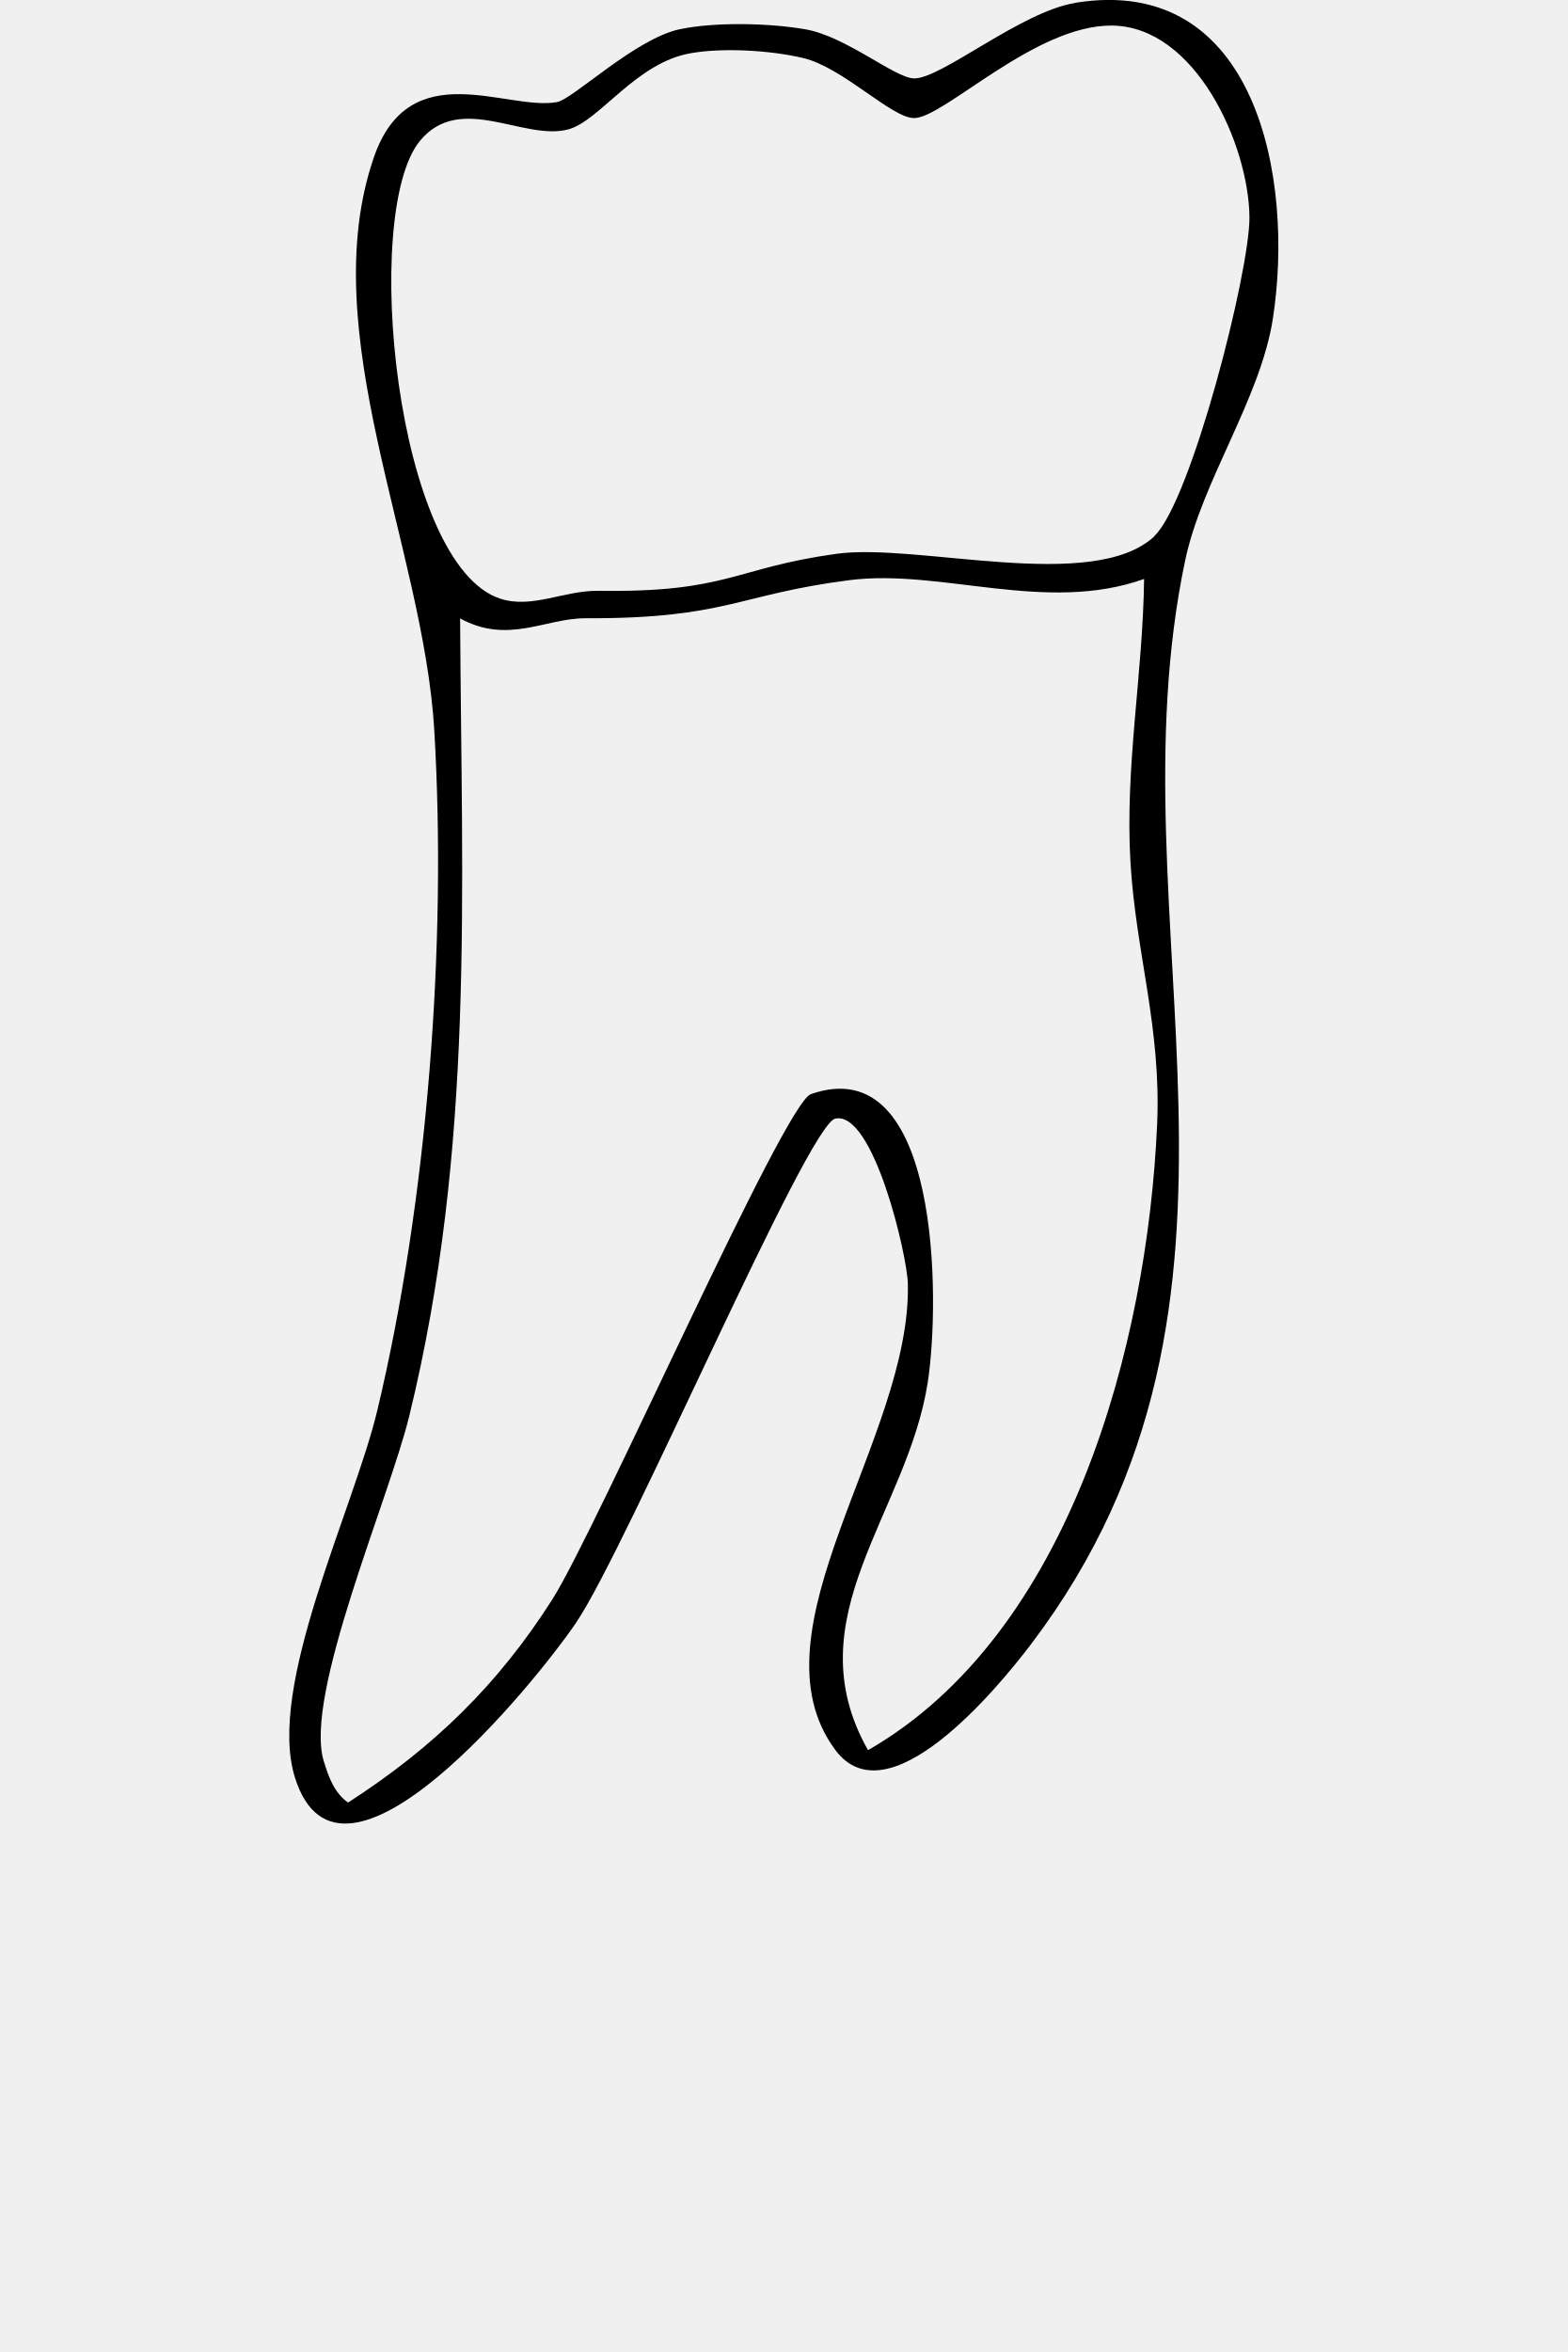
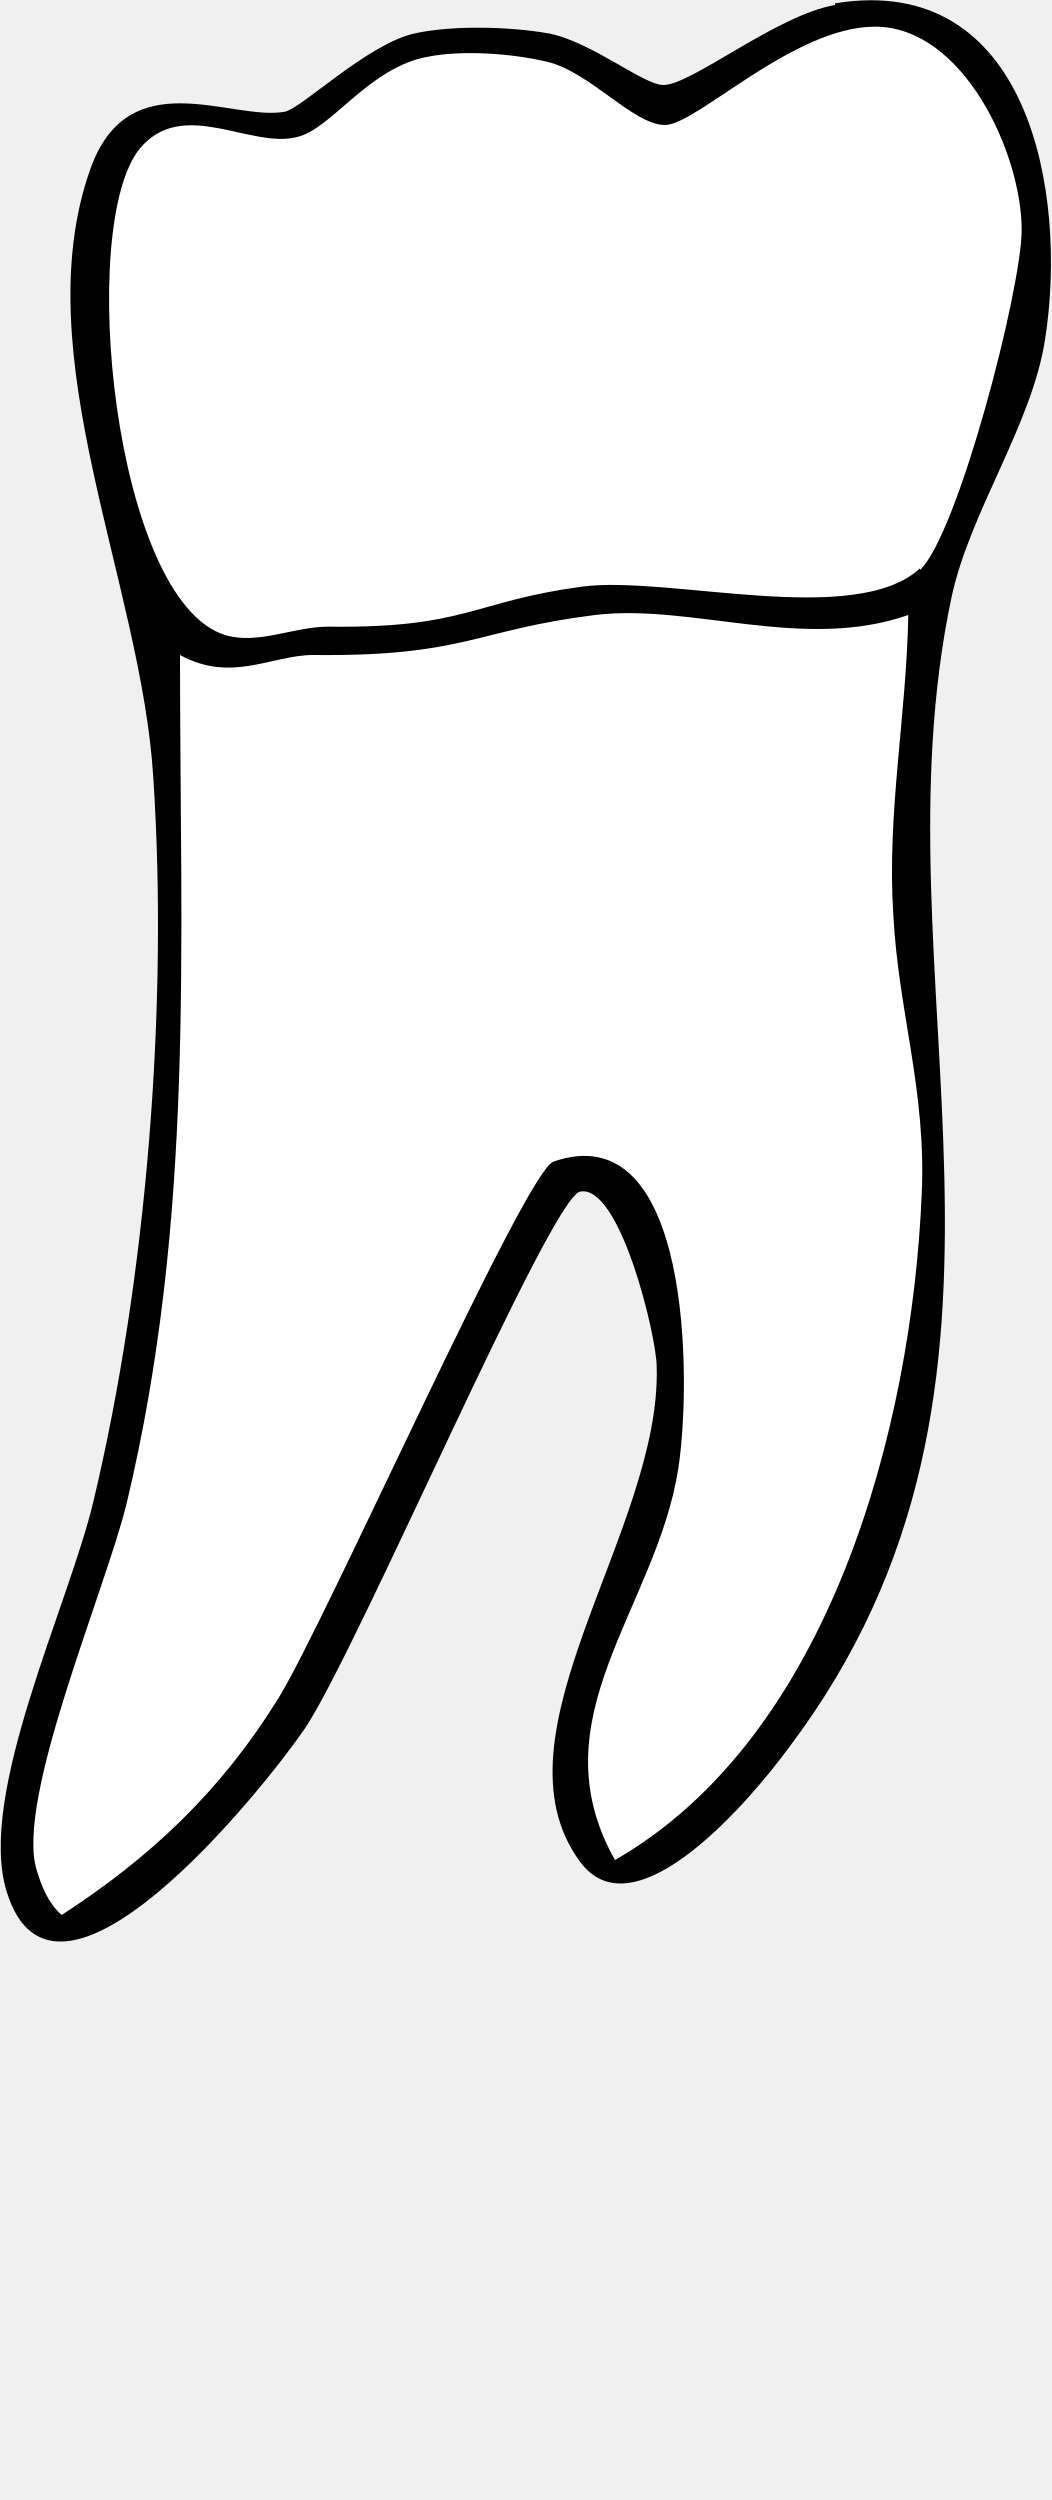
- <svg xmlns="http://www.w3.org/2000/svg" id="Layer_2" data-name="Layer 2" viewBox="0 0 100 150">
+ <svg xmlns="http://www.w3.org/2000/svg" id="Layer_2" version="1.1" viewBox="0 0 63.1 150">
  <defs>
    <style>
-       .cls-1 {
+       .st0 {
+         fill: #fff;
+       }
+ 
+       .st1 {
        fill: none;
      }
    </style>
  </defs>
-   <g id="Layer_1-2" data-name="Layer 1">
-     <rect class="cls-1" width="100" height="150" />
-     <path d="M68.58.18c11.6-1.89,14,11.28,12.61,20.17-.8,5.09-4.52,10.32-5.59,15.39-4.86,23.04,6.99,46.9-9.81,69.09-2.24,2.96-9.17,11.27-12.51,6.77-5.63-7.59,4.87-19.89,4.63-29.74-.04-1.79-2.19-11.04-4.63-10.52-1.77.38-13.28,27.36-16.54,32.16-2.57,3.79-15.03,19.16-17.93,9.85-1.81-5.8,3.74-17.07,5.25-23.37,3.2-13.37,4.46-29.72,3.64-43.44-.7-11.68-7.69-25.38-3.85-36.51,2.29-6.63,8.49-2.93,11.69-3.52,1.01-.19,5.02-4.07,7.84-4.65,2.28-.47,5.69-.39,8,.01,2.58.45,5.68,3.09,6.91,3.13,1.72.06,6.82-4.25,10.28-4.81ZM73.63,34.19c2.34-2.19,6.11-16.91,6.07-20.36-.05-4.61-3.45-12.17-8.79-12.2-4.91-.03-10.7,5.9-12.6,5.9-1.44,0-4.54-3.23-7.08-3.83-2.08-.49-5.07-.67-7.15-.31-3.49.59-5.8,4.28-7.79,4.85-2.83.8-6.92-2.39-9.5.74-3.77,4.57-1.56,27.08,5.15,29.21,2.02.64,4.05-.54,6.23-.51,8.27.12,8.63-1.45,15.18-2.36,5.17-.72,16.38,2.53,20.29-1.12ZM72.99,36.92c-6.27,2.24-12.97-.67-18.81.08-7.18.92-7.82,2.46-16.86,2.43-2.54,0-4.92,1.68-7.97.01.09,17.56.95,33.71-3.25,50.89-1.3,5.31-6.73,17.79-5.45,21.98.31,1.01.65,2,1.55,2.65,5.44-3.5,9.57-7.51,13.04-12.97,2.84-4.48,14.77-31.61,16.48-32.21,8.28-2.9,8.26,13.23,7.46,18.38-1.3,8.38-8.59,15.01-3.81,23.46,12.94-7.45,17.81-25.87,18.44-39.88.28-6.18-1.36-10.98-1.7-16.75-.36-6.11.8-12.02.87-18.08Z" />
+   <path class="st0" d="M50.1.2c11.6-1.9,14,11.3,12.6,20.2-.8,5.1-4.5,10.3-5.6,15.4-4.9,23,7,46.9-9.8,69.1-2.2,3-9.2,11.3-12.5,6.8-5.6-7.6,4.9-19.9,4.6-29.7,0-1.8-2.2-11-4.6-10.5-1.8.4-13.3,27.4-16.5,32.2-2.6,3.8-15,19.2-17.9,9.8-1.8-5.8,3.7-17.1,5.2-23.4,3.2-13.4,4.5-29.7,3.6-43.4-.7-11.7-7.7-25.4-3.8-36.5,2.3-6.6,8.5-2.9,11.7-3.5,1-.2,5-4.1,7.8-4.7,2.3-.5,5.7-.4,8,0,2.6.5,5.7,3.1,6.9,3.1,1.7,0,6.8-4.2,10.3-4.8h0Z" />
+   <g id="Layer_1-2">
+     <rect class="st1" width="63.1" height="150" />
+     <path d="M50.1.2c11.6-1.9,14,11.3,12.6,20.2-.8,5.1-4.5,10.3-5.6,15.4-4.9,23,7,46.9-9.8,69.1-2.2,3-9.2,11.3-12.5,6.8-5.6-7.6,4.9-19.9,4.6-29.7,0-1.8-2.2-11-4.6-10.5-1.8.4-13.3,27.4-16.5,32.2-2.6,3.8-15,19.2-17.9,9.8-1.8-5.8,3.7-17.1,5.2-23.4,3.2-13.4,4.5-29.7,3.6-43.4-.7-11.7-7.7-25.4-3.8-36.5,2.3-6.6,8.5-2.9,11.7-3.5,1-.2,5-4.1,7.8-4.7,2.3-.5,5.7-.4,8,0,2.6.5,5.7,3.1,6.9,3.1,1.7,0,6.8-4.2,10.3-4.8h0ZM55.2,34.2c2.3-2.2,6.1-16.9,6.1-20.4,0-4.6-3.5-12.2-8.8-12.2-4.9,0-10.7,5.9-12.6,5.9s-4.5-3.2-7.1-3.8c-2.1-.5-5.1-.7-7.1-.3-3.5.6-5.8,4.3-7.8,4.8-2.8.8-6.9-2.4-9.5.7-3.8,4.6-1.6,27.1,5.1,29.2,2,.6,4.1-.5,6.2-.5,8.3.1,8.6-1.5,15.2-2.4,5.2-.7,16.4,2.5,20.3-1.1h0ZM54.5,36.9c-6.3,2.2-13-.7-18.8,0-7.2.9-7.8,2.5-16.9,2.4-2.5,0-4.9,1.7-8,0,0,17.6.9,33.7-3.2,50.9-1.3,5.3-6.7,17.8-5.4,22,.3,1,.7,2,1.5,2.7,5.4-3.5,9.6-7.5,13-13,2.8-4.5,14.8-31.6,16.5-32.2,8.3-2.9,8.3,13.2,7.5,18.4-1.3,8.4-8.6,15-3.8,23.5,12.9-7.4,17.8-25.9,18.4-39.9.3-6.2-1.4-11-1.7-16.8-.4-6.1.8-12,.9-18.1h0Z" />
  </g>
</svg>
